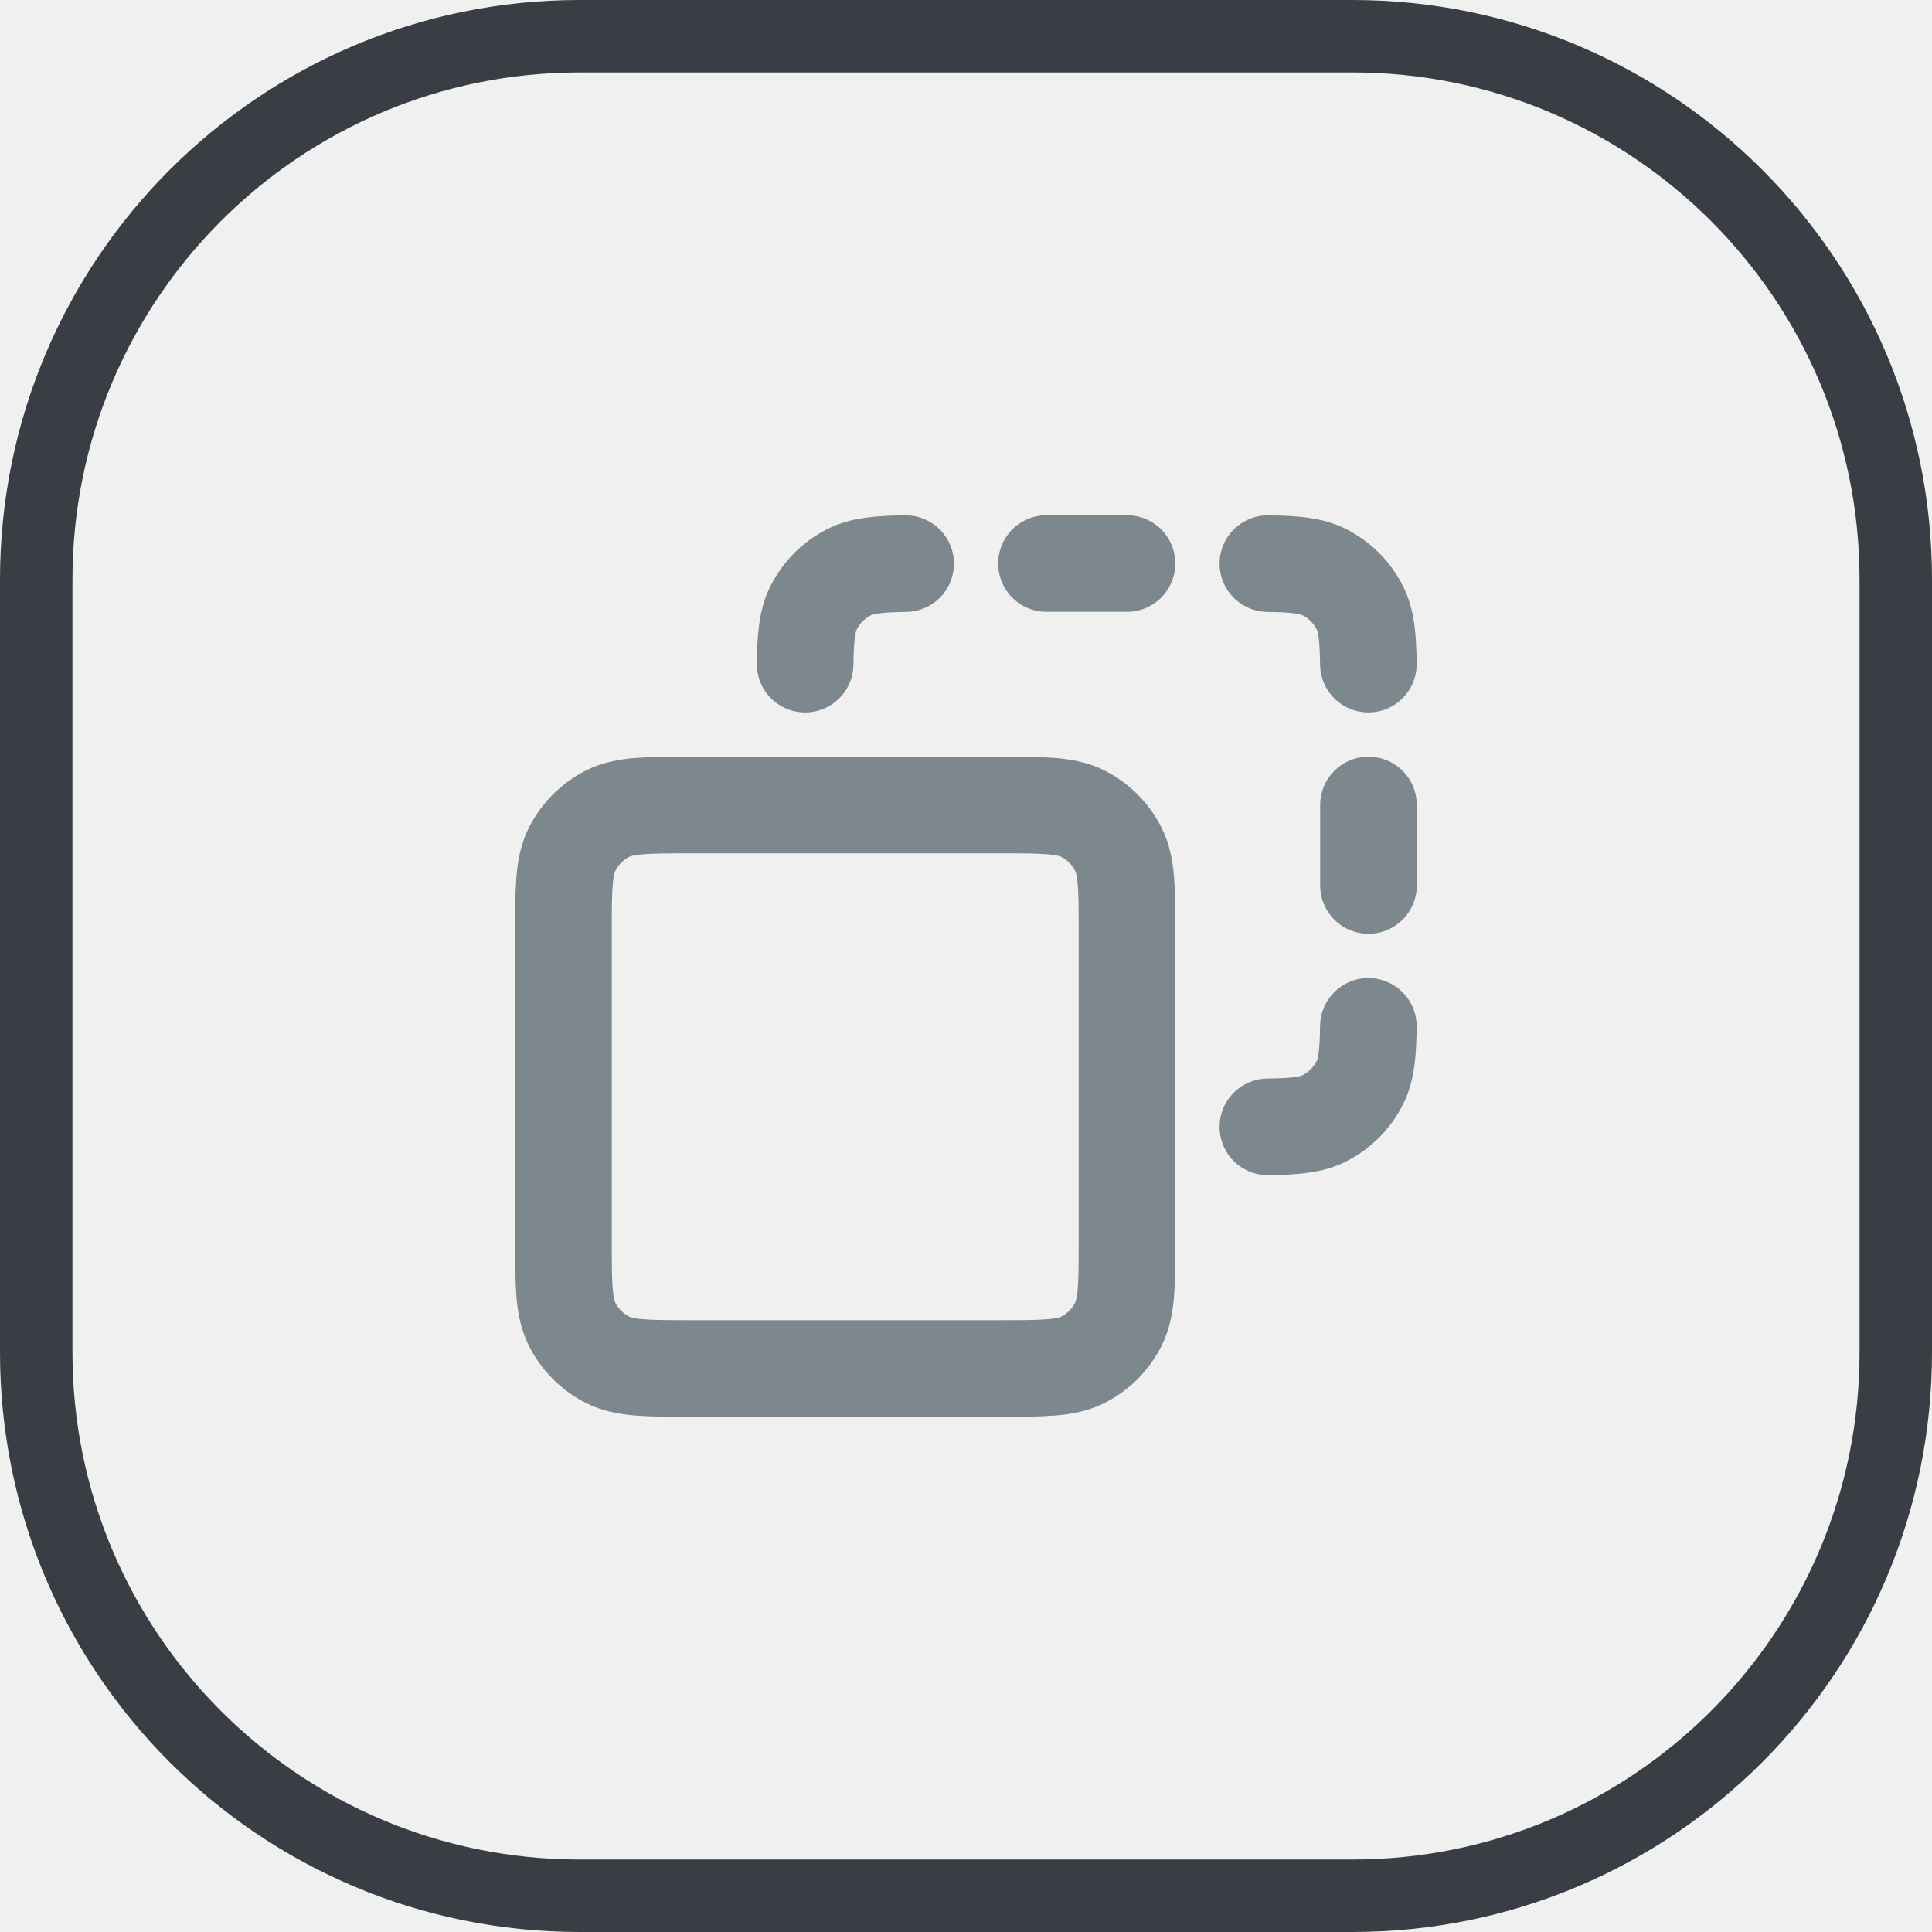
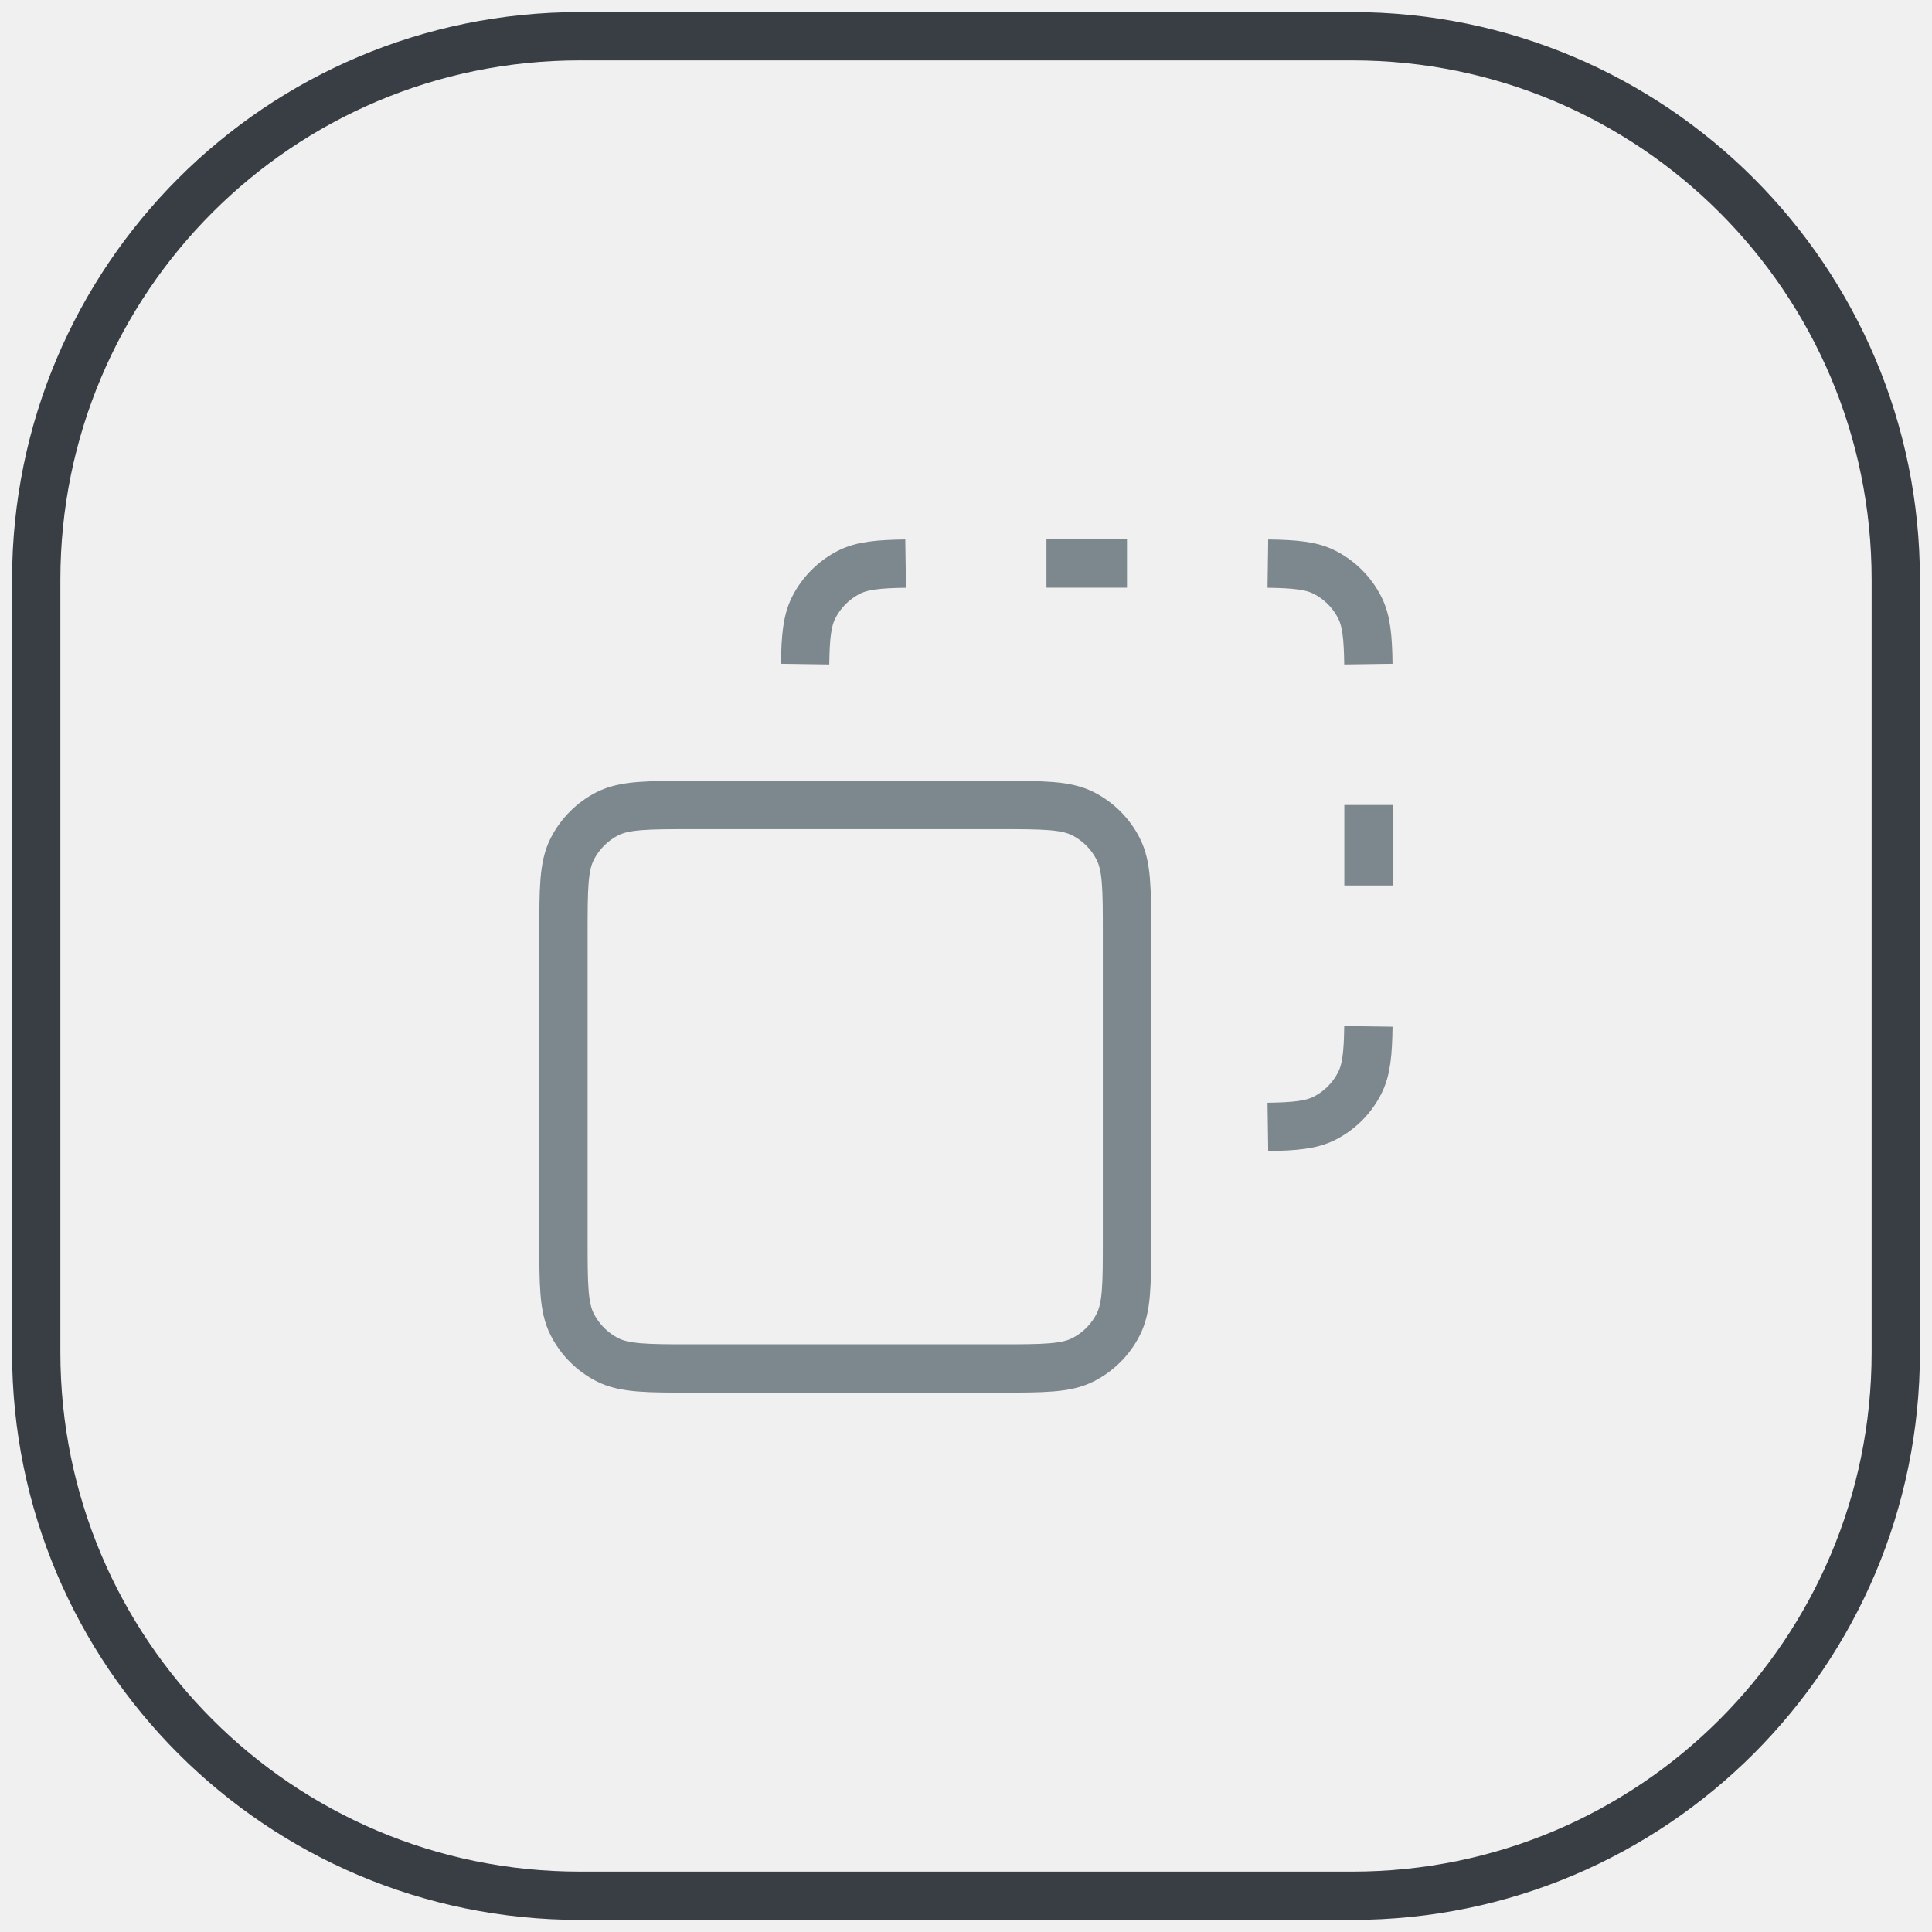
- <svg xmlns="http://www.w3.org/2000/svg" width="40" height="40" viewBox="0 0 40 40" fill="none">
-   <rect x="0.75" y="0.75" width="38.5" height="38.5" rx="11.25" stroke="#393E44" stroke-width="1.5" />
+ <svg xmlns="http://www.w3.org/2000/svg" viewBox="0 0 40 40" fill="none">
+   <rect x="0.75" y="0.75" width="38.5" height="38.5" rx="11.25" stroke="#393E44" strokeWidth="1.5" />
  <g clip-path="url(#clip0_201_31)">
-     <path d="M18.75 11.669C18.187 11.677 17.85 11.709 17.576 11.848C17.263 12.008 17.008 12.263 16.848 12.577C16.709 12.85 16.677 13.188 16.669 13.75M26.25 11.669C26.812 11.677 27.15 11.709 27.423 11.848C27.737 12.008 27.992 12.263 28.151 12.577C28.291 12.85 28.323 13.188 28.331 13.75M28.331 21.25C28.323 21.813 28.291 22.15 28.151 22.423C27.992 22.737 27.737 22.992 27.423 23.152C27.15 23.291 26.812 23.323 26.25 23.331M28.333 16.667V18.333M21.666 11.667H23.333M14.333 28.333H20.666C21.6 28.333 22.067 28.333 22.423 28.152C22.737 27.992 22.992 27.737 23.151 27.423C23.333 27.067 23.333 26.6 23.333 25.667V19.333C23.333 18.4 23.333 17.933 23.151 17.577C22.992 17.263 22.737 17.008 22.423 16.848C22.067 16.667 21.6 16.667 20.666 16.667H14.333C13.4 16.667 12.933 16.667 12.576 16.848C12.263 17.008 12.008 17.263 11.848 17.577C11.666 17.933 11.666 18.4 11.666 19.333V25.667C11.666 26.6 11.666 27.067 11.848 27.423C12.008 27.737 12.263 27.992 12.576 28.152C12.933 28.333 13.4 28.333 14.333 28.333Z" stroke="#7C878E" stroke-width="2" stroke-linecap="round" stroke-linejoin="round" />
+     <path d="M18.75 11.669C18.187 11.677 17.85 11.709 17.576 11.848C17.263 12.008 17.008 12.263 16.848 12.577C16.709 12.85 16.677 13.188 16.669 13.75M26.25 11.669C26.812 11.677 27.15 11.709 27.423 11.848C27.737 12.008 27.992 12.263 28.151 12.577C28.291 12.85 28.323 13.188 28.331 13.75M28.331 21.25C28.323 21.813 28.291 22.15 28.151 22.423C27.992 22.737 27.737 22.992 27.423 23.152C27.15 23.291 26.812 23.323 26.25 23.331M28.333 16.667V18.333M21.666 11.667H23.333M14.333 28.333H20.666C21.6 28.333 22.067 28.333 22.423 28.152C22.737 27.992 22.992 27.737 23.151 27.423C23.333 27.067 23.333 26.6 23.333 25.667V19.333C23.333 18.4 23.333 17.933 23.151 17.577C22.992 17.263 22.737 17.008 22.423 16.848C22.067 16.667 21.6 16.667 20.666 16.667H14.333C13.4 16.667 12.933 16.667 12.576 16.848C12.263 17.008 12.008 17.263 11.848 17.577C11.666 17.933 11.666 18.4 11.666 19.333V25.667C11.666 26.6 11.666 27.067 11.848 27.423C12.008 27.737 12.263 27.992 12.576 28.152C12.933 28.333 13.4 28.333 14.333 28.333Z" stroke="#7C878E" strokeWidth="2" strokeLinecap="round" strokeLinejoin="round" />
  </g>
  <defs>
    <clipPath id="clip0_201_31">
      <rect width="20" height="20" fill="white" transform="translate(10 10)" />
    </clipPath>
  </defs>
</svg>
